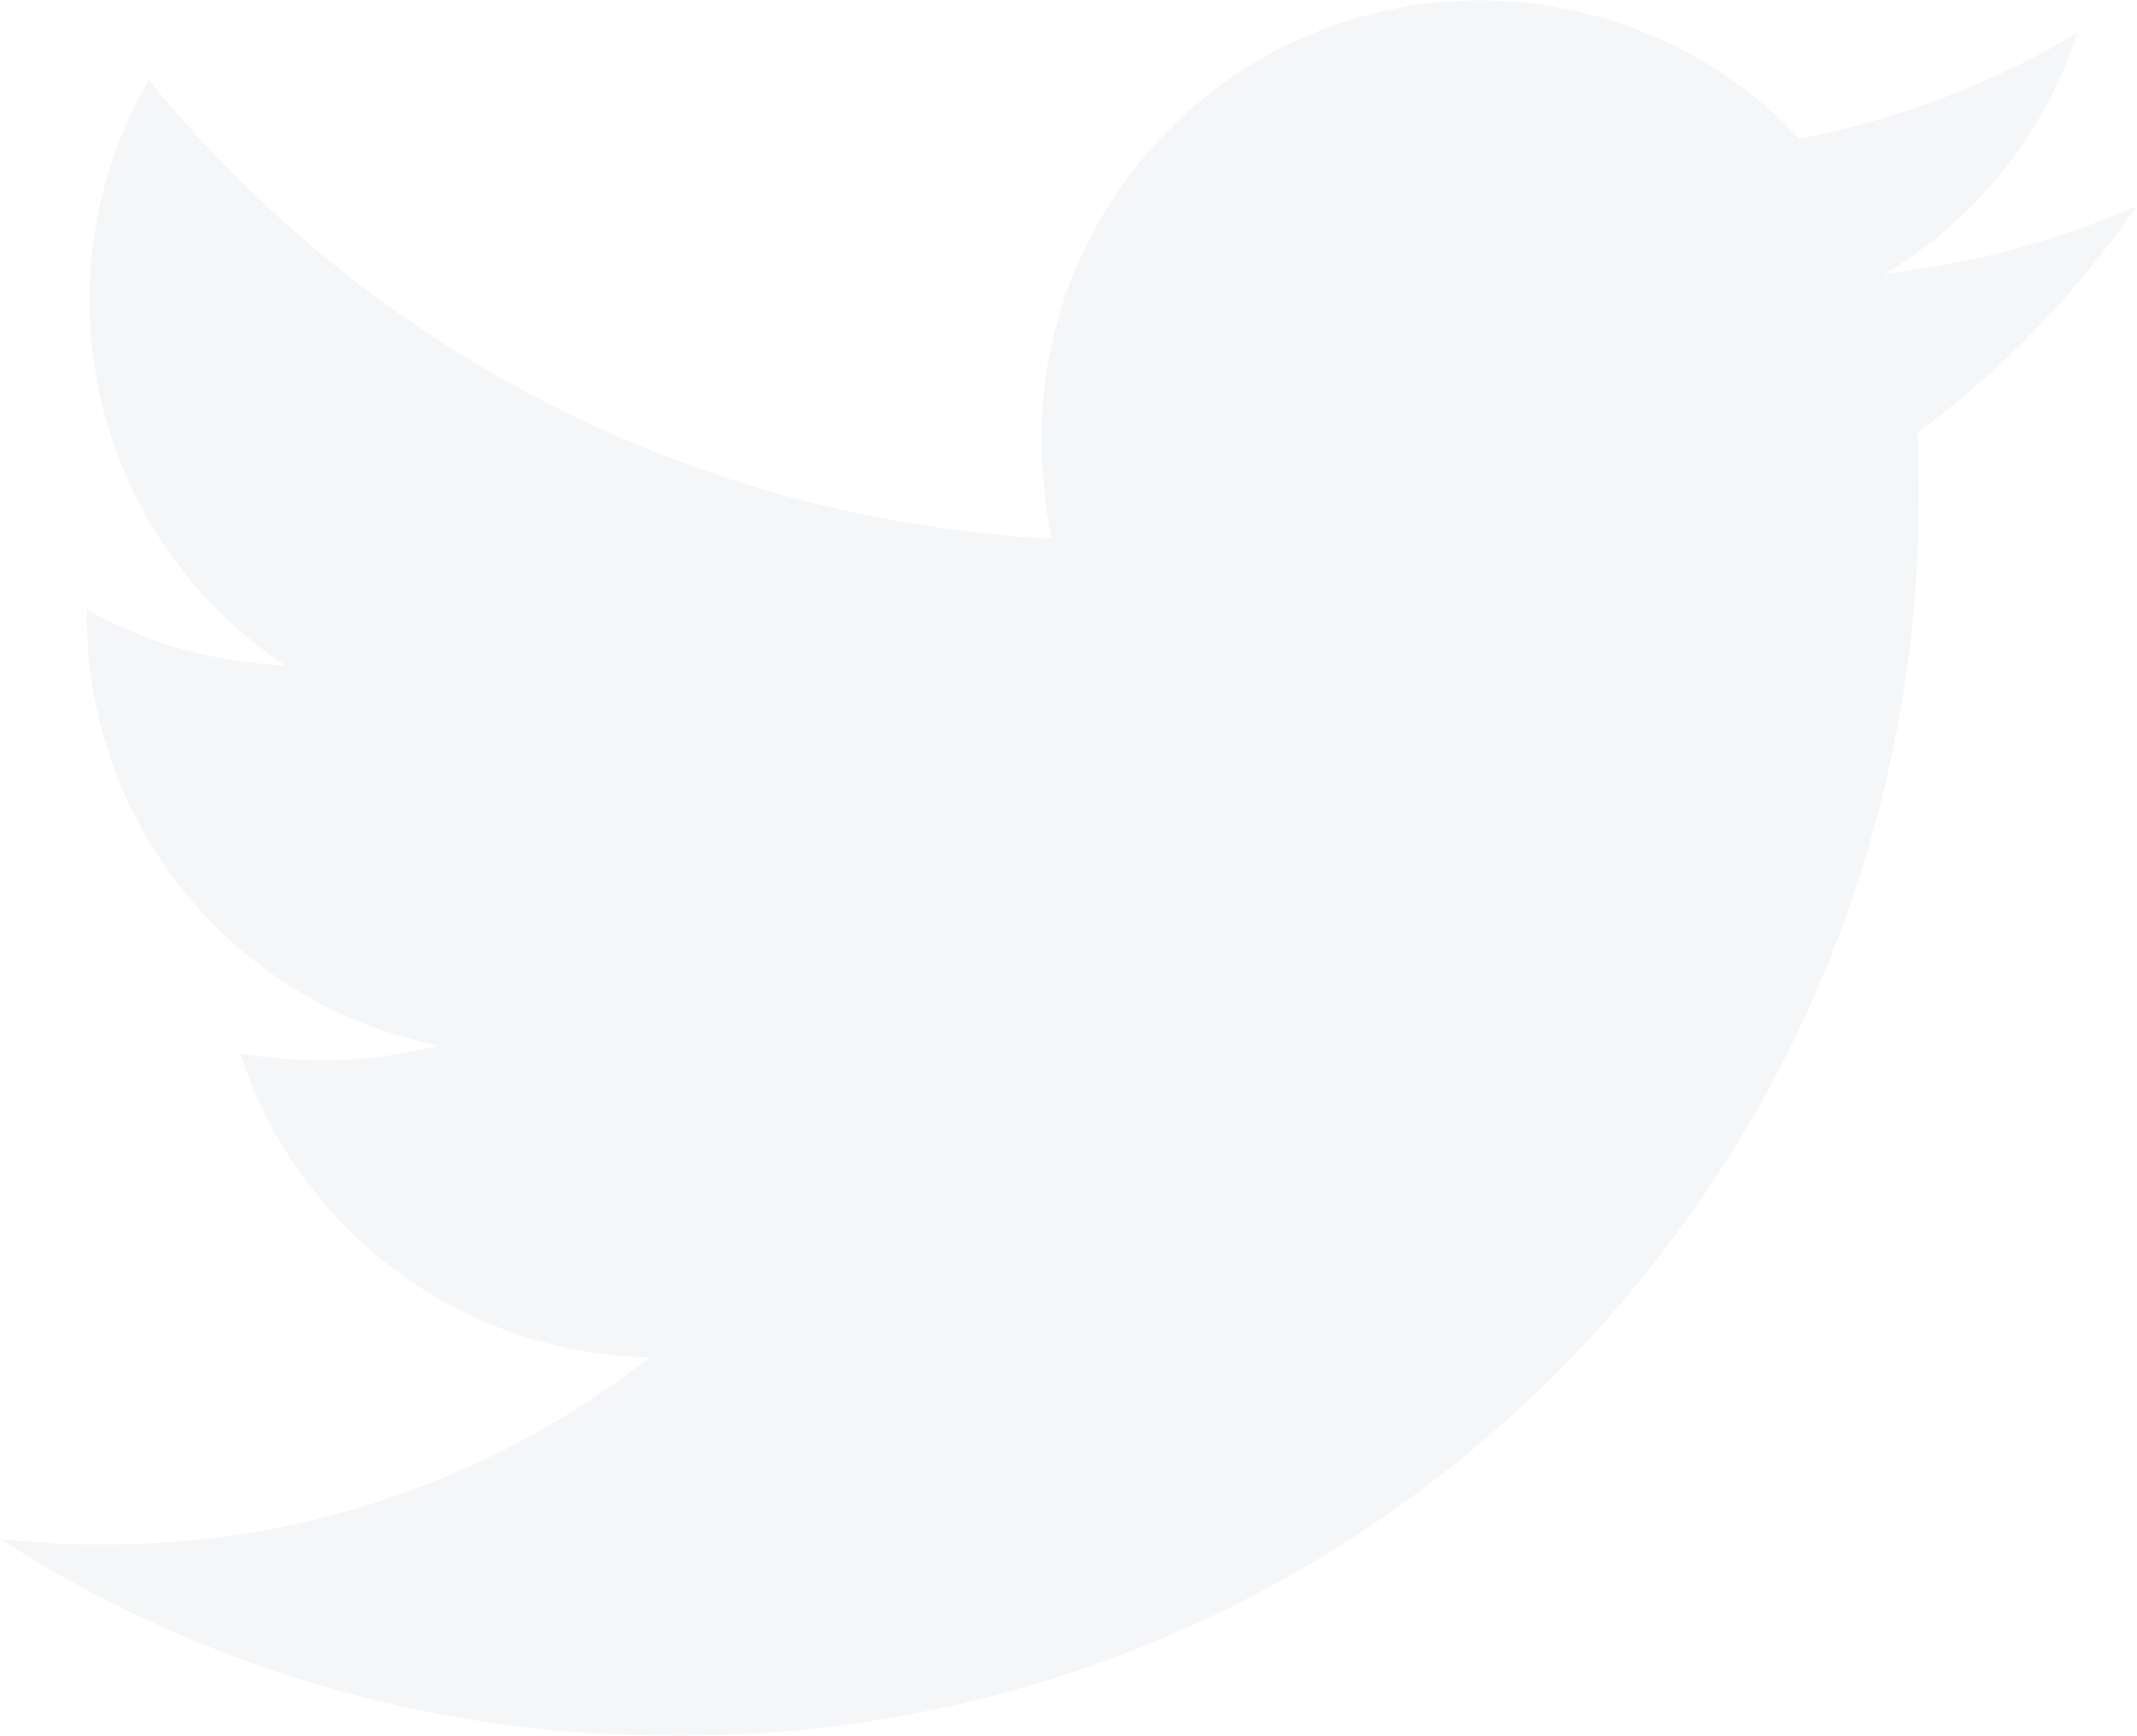
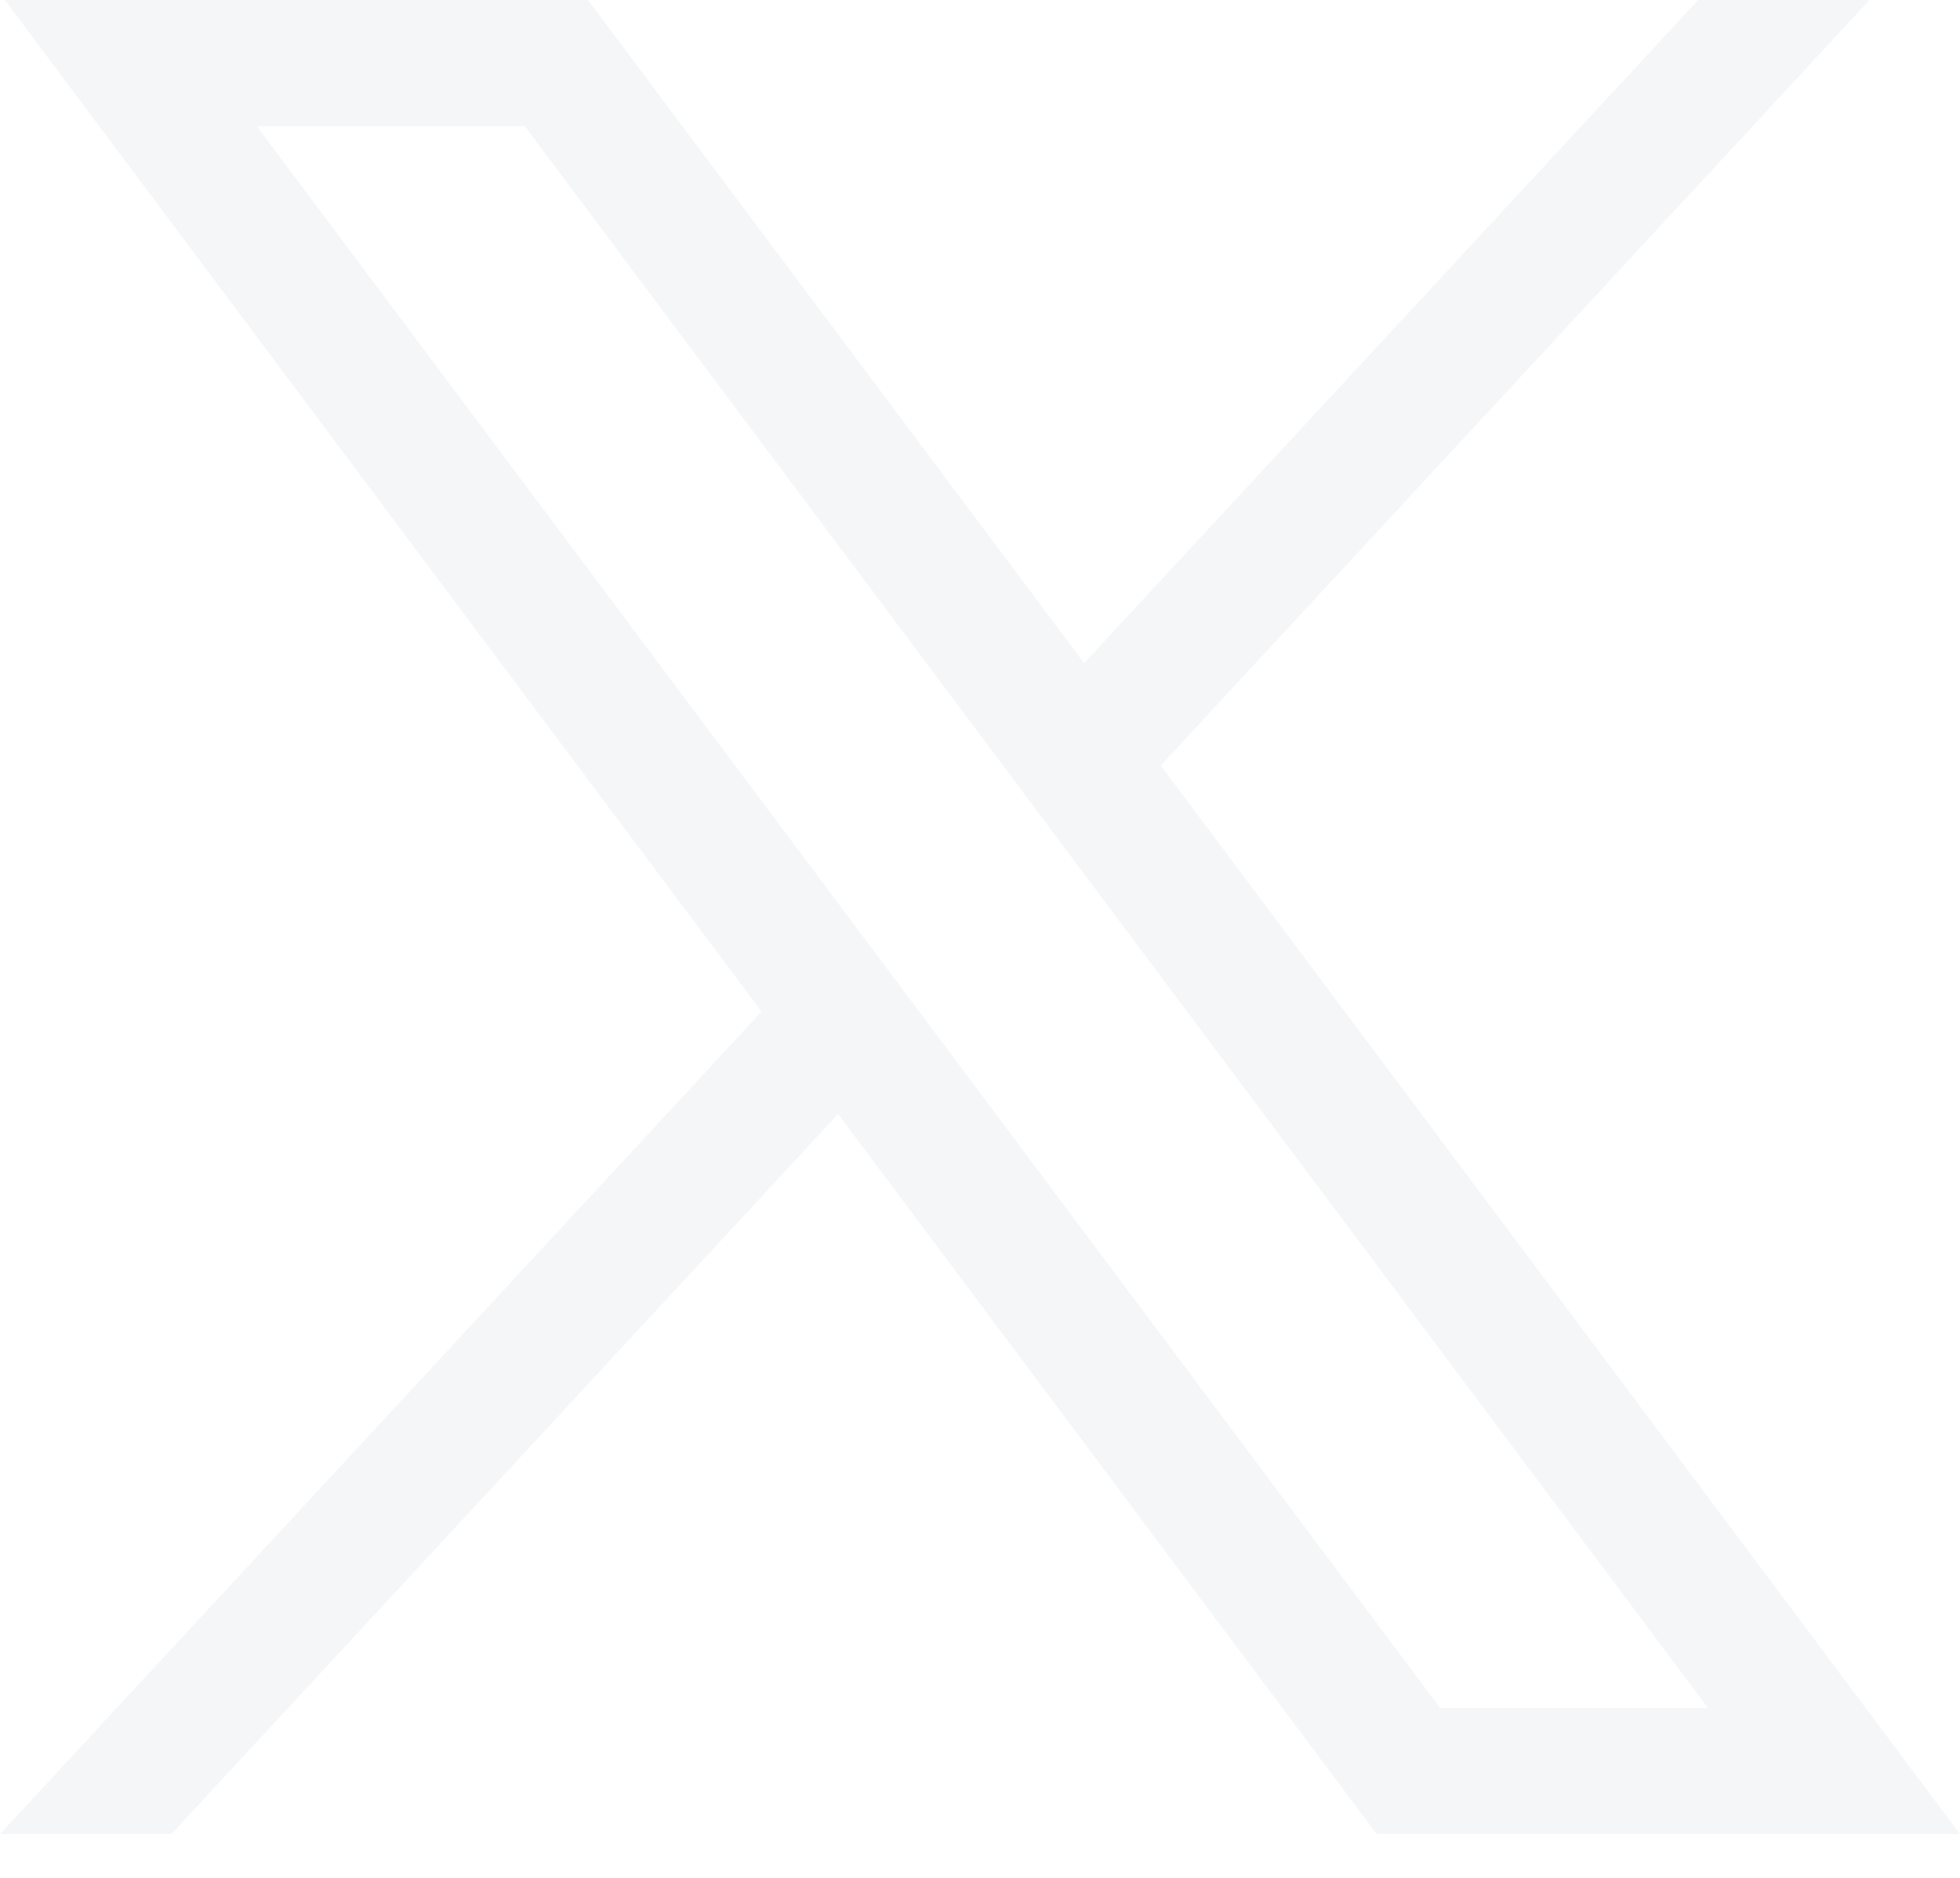
- <svg xmlns="http://www.w3.org/2000/svg" width="17.237" height="14" viewBox="0 0 17.237 14">
-   <path id="Icon_awesome-twitter" data-name="Icon awesome-twitter" d="M15.466,6.87c.011.153.011.306.011.459A9.983,9.983,0,0,1,5.425,17.381,9.983,9.983,0,0,1,0,15.795a7.308,7.308,0,0,0,.853.044,7.075,7.075,0,0,0,4.386-1.509,3.539,3.539,0,0,1-3.3-2.45,4.455,4.455,0,0,0,.667.055,3.736,3.736,0,0,0,.93-.12A3.533,3.533,0,0,1,.7,8.346V8.3a3.558,3.558,0,0,0,1.6.448A3.538,3.538,0,0,1,1.2,4.026a10.042,10.042,0,0,0,7.284,3.7A3.988,3.988,0,0,1,8.4,6.914,3.536,3.536,0,0,1,14.514,4.5a6.955,6.955,0,0,0,2.242-.853A3.523,3.523,0,0,1,15.2,5.59a7.082,7.082,0,0,0,2.034-.547A7.594,7.594,0,0,1,15.466,6.87Z" transform="translate(0 -3.381)" fill="#f5f6f8" />
+ <svg xmlns="http://www.w3.org/2000/svg" width="24" height="23" viewBox="0 0 24 23" fill="none">
+   <path d="M0.059 0L9.325 12.39L0 22.463H2.099L10.262 13.644L16.858 22.463H24L14.213 9.376L22.892 0H20.793L13.275 8.122L7.2 0H0.059ZM3.145 1.546H6.426L20.913 20.917H17.633L3.145 1.546Z" fill="#f5f6f8" />
</svg>
